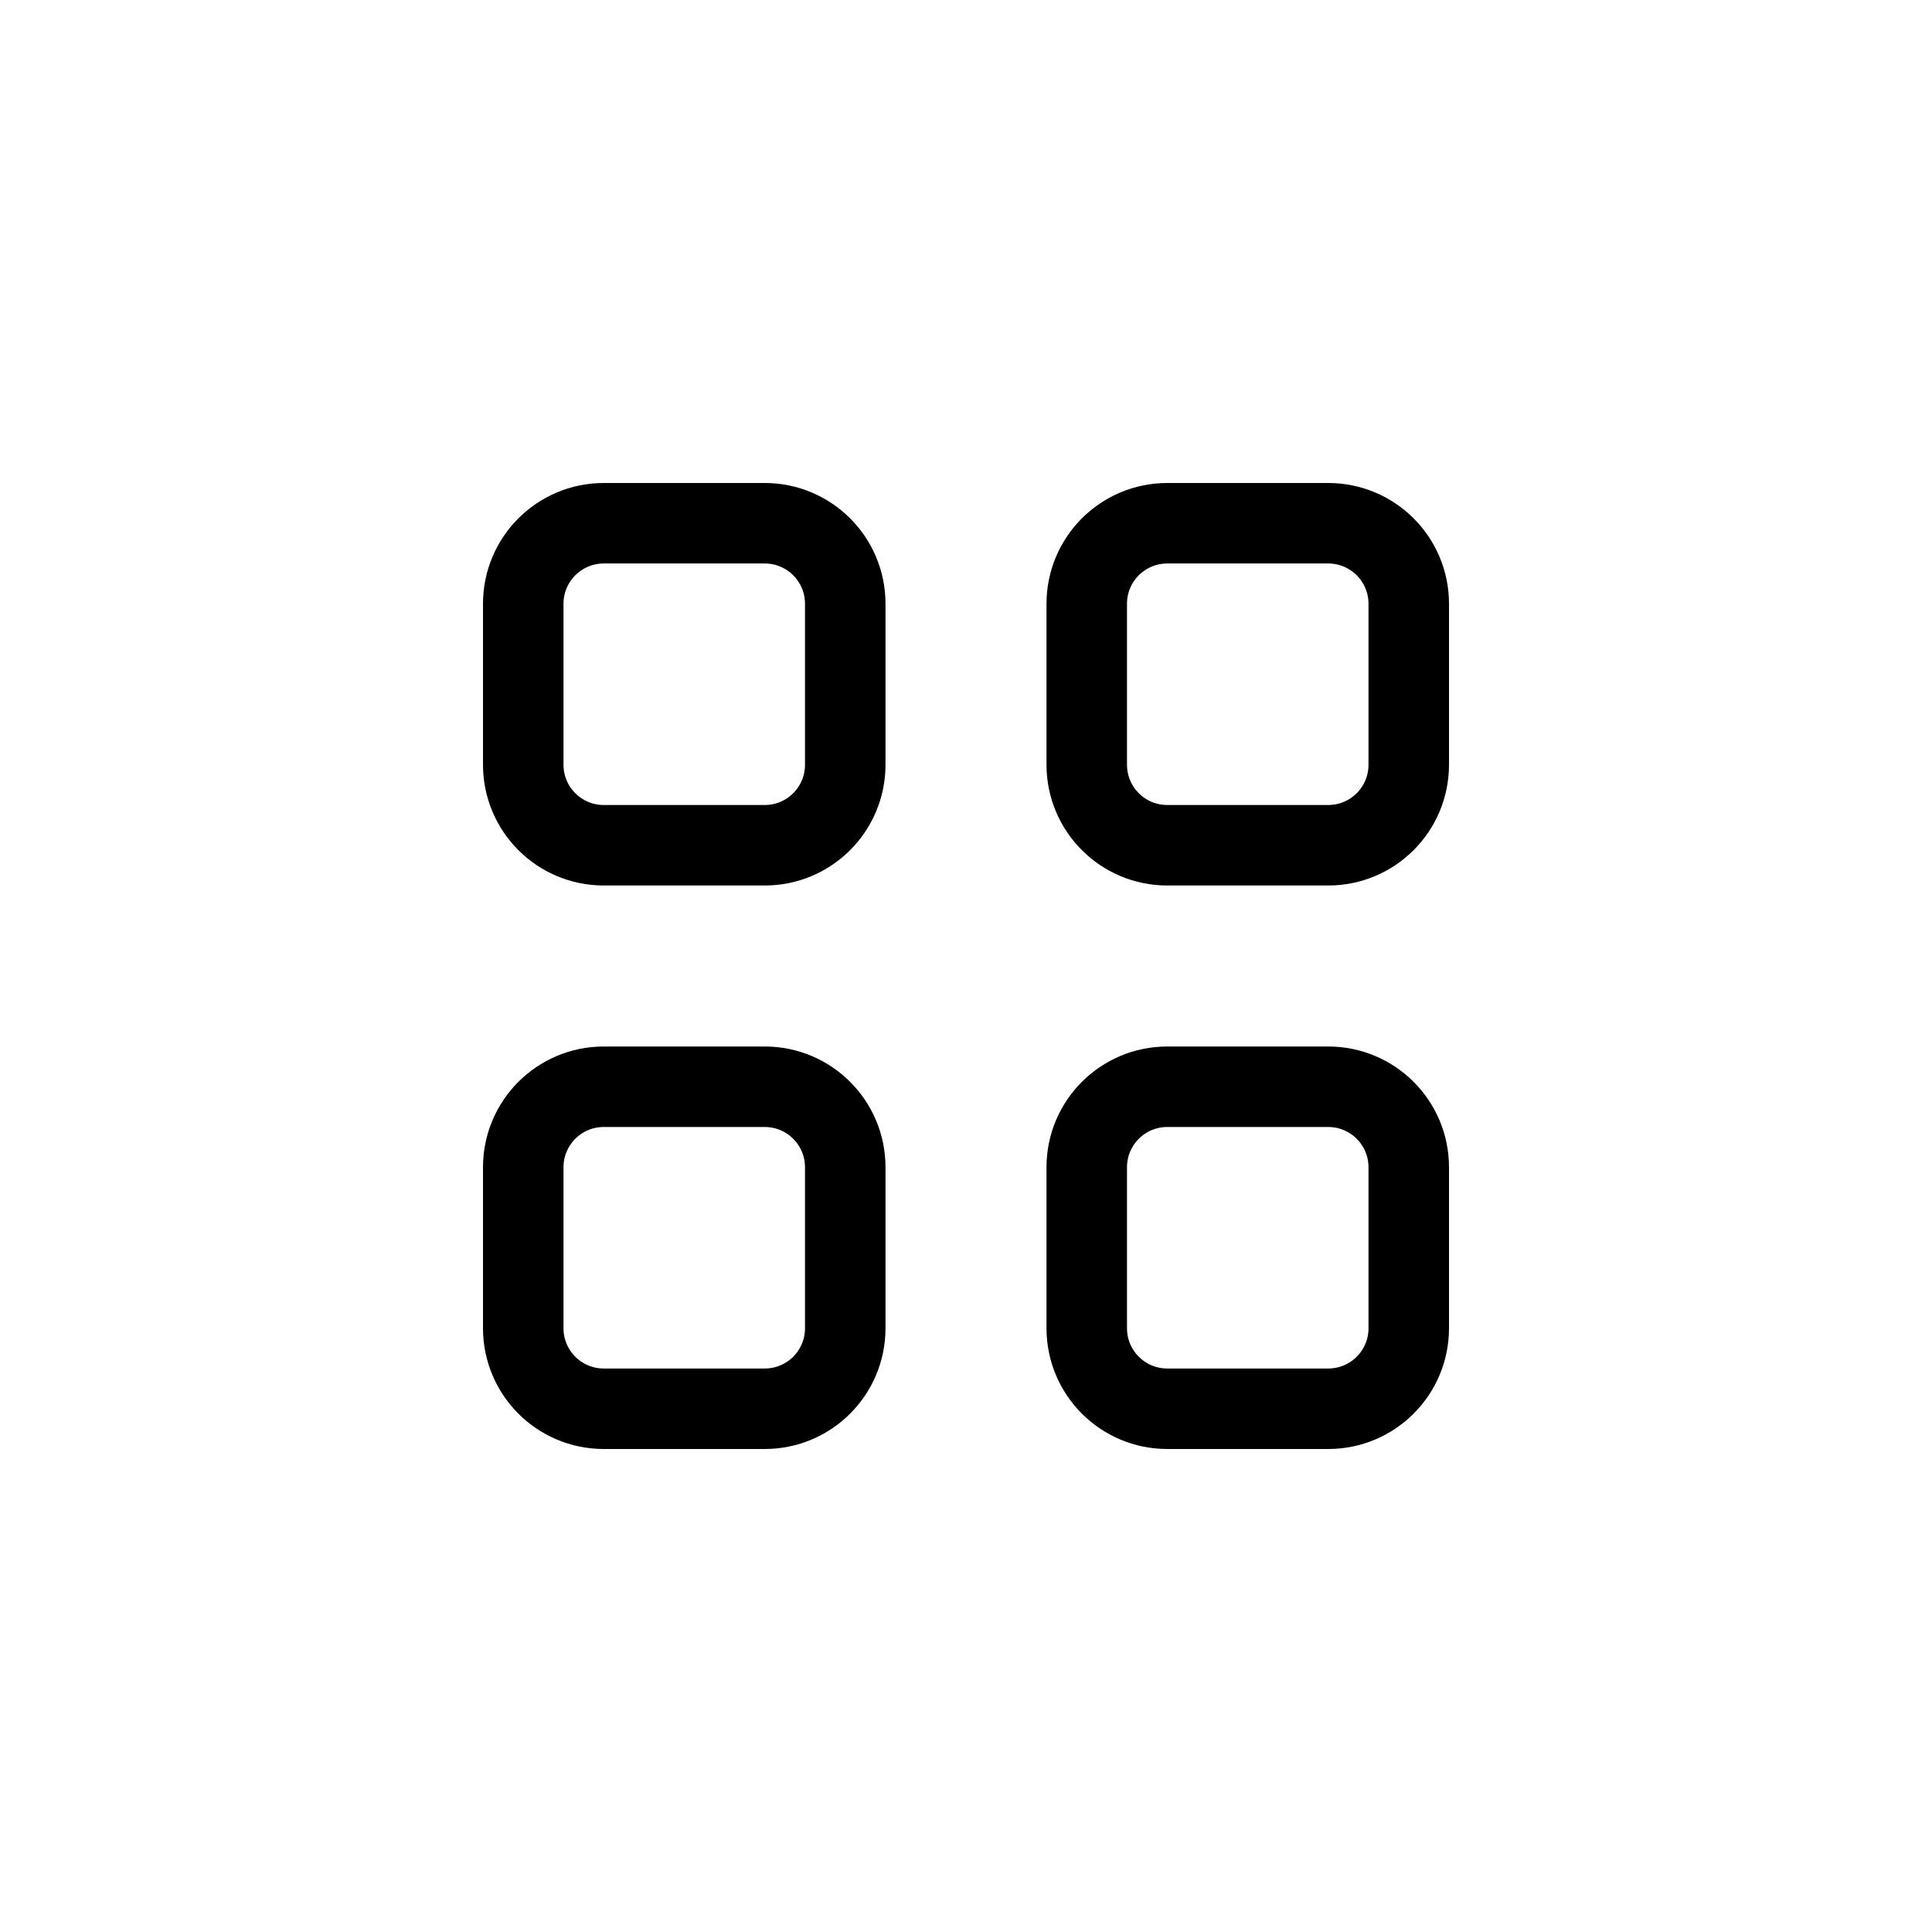
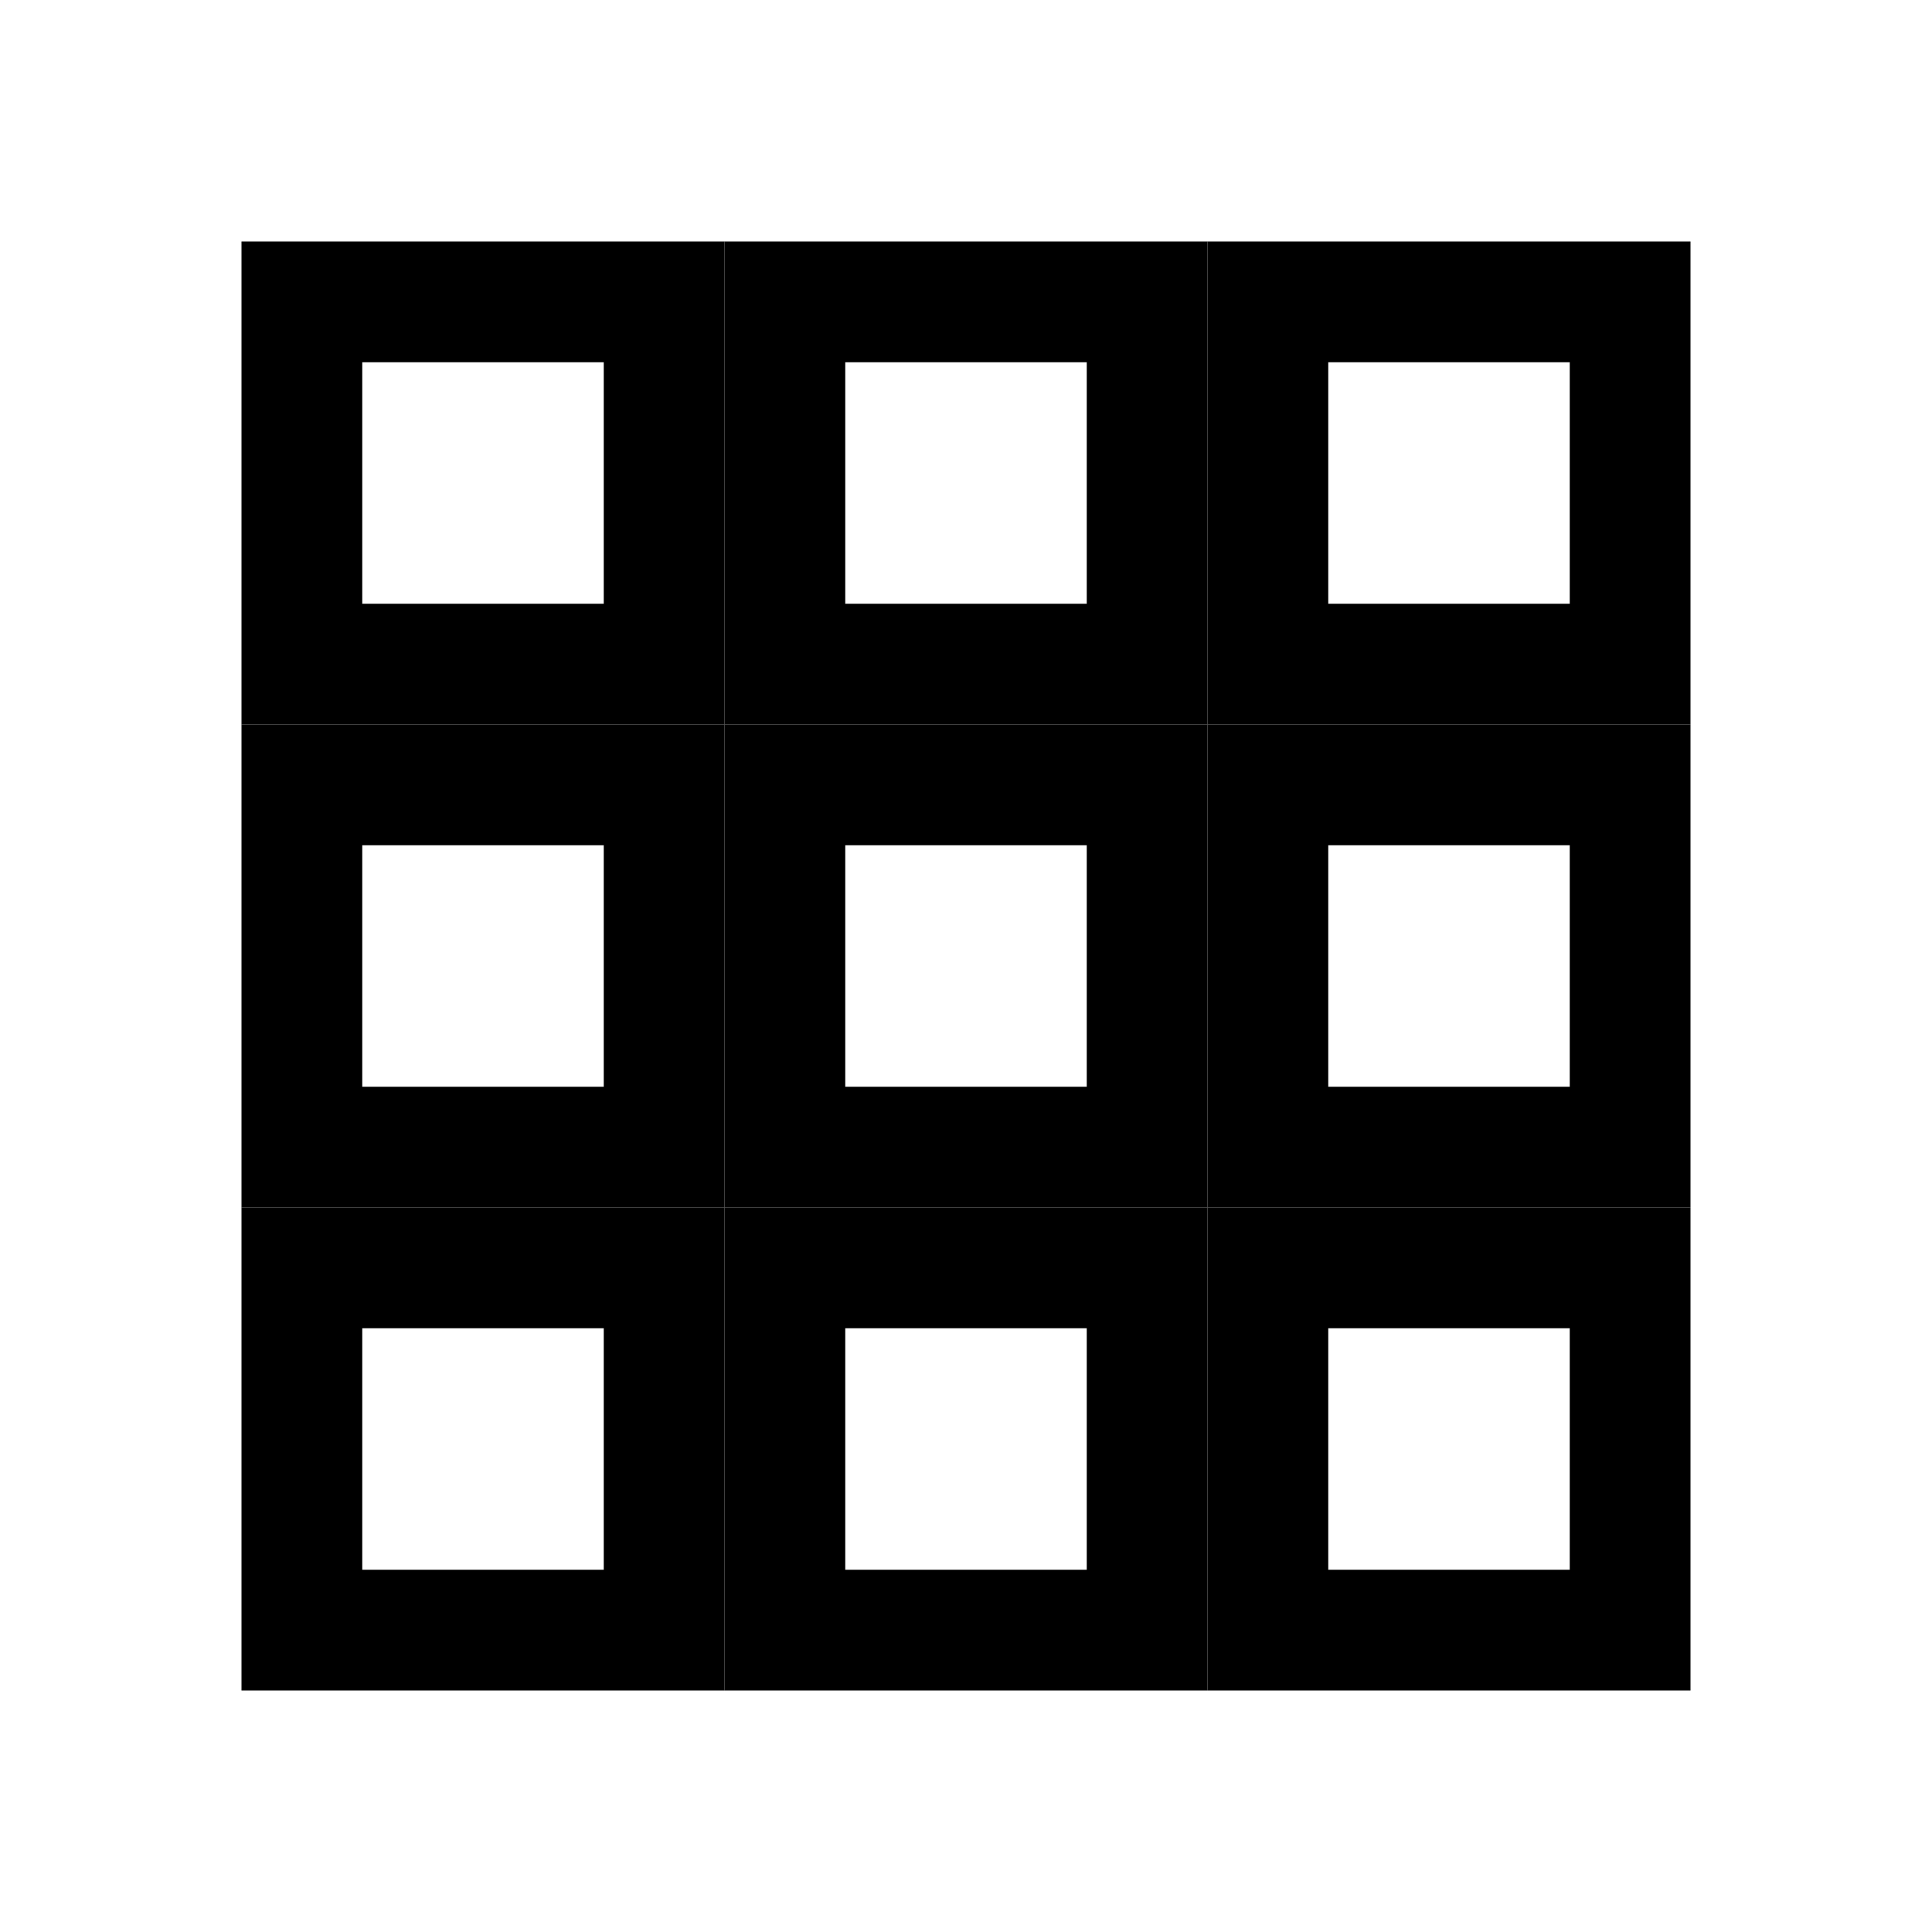
- <svg xmlns="http://www.w3.org/2000/svg" width="24" height="24" viewBox="0 0 24 24" fill="none">
-   <rect x="6.5" y="6.5" width="4" height="4" rx="1" stroke="black" />
-   <rect x="13.5" y="6.5" width="4" height="4" rx="1" stroke="black" />
-   <rect x="13.5" y="13.5" width="4" height="4" rx="1" stroke="black" />
-   <rect x="6.5" y="13.5" width="4" height="4" rx="1" stroke="black" />
+ <svg xmlns="http://www.w3.org/2000/svg" width="16" height="16" viewBox="0 0 16 16" fill="none" stroke="black" stroke-width="1">
+   <rect x="2.5" y="2.5" width="3" height="3" />
+   <rect x="6.5" y="2.5" width="3" height="3" />
+   <rect x="10.5" y="2.5" width="3" height="3" />
+   <rect x="2.5" y="6.5" width="3" height="3" />
+   <rect x="6.5" y="6.5" width="3" height="3" />
+   <rect x="10.5" y="6.5" width="3" height="3" />
+   <rect x="2.5" y="10.5" width="3" height="3" />
+   <rect x="6.5" y="10.5" width="3" height="3" />
+   <rect x="10.5" y="10.5" width="3" height="3" />
</svg>
